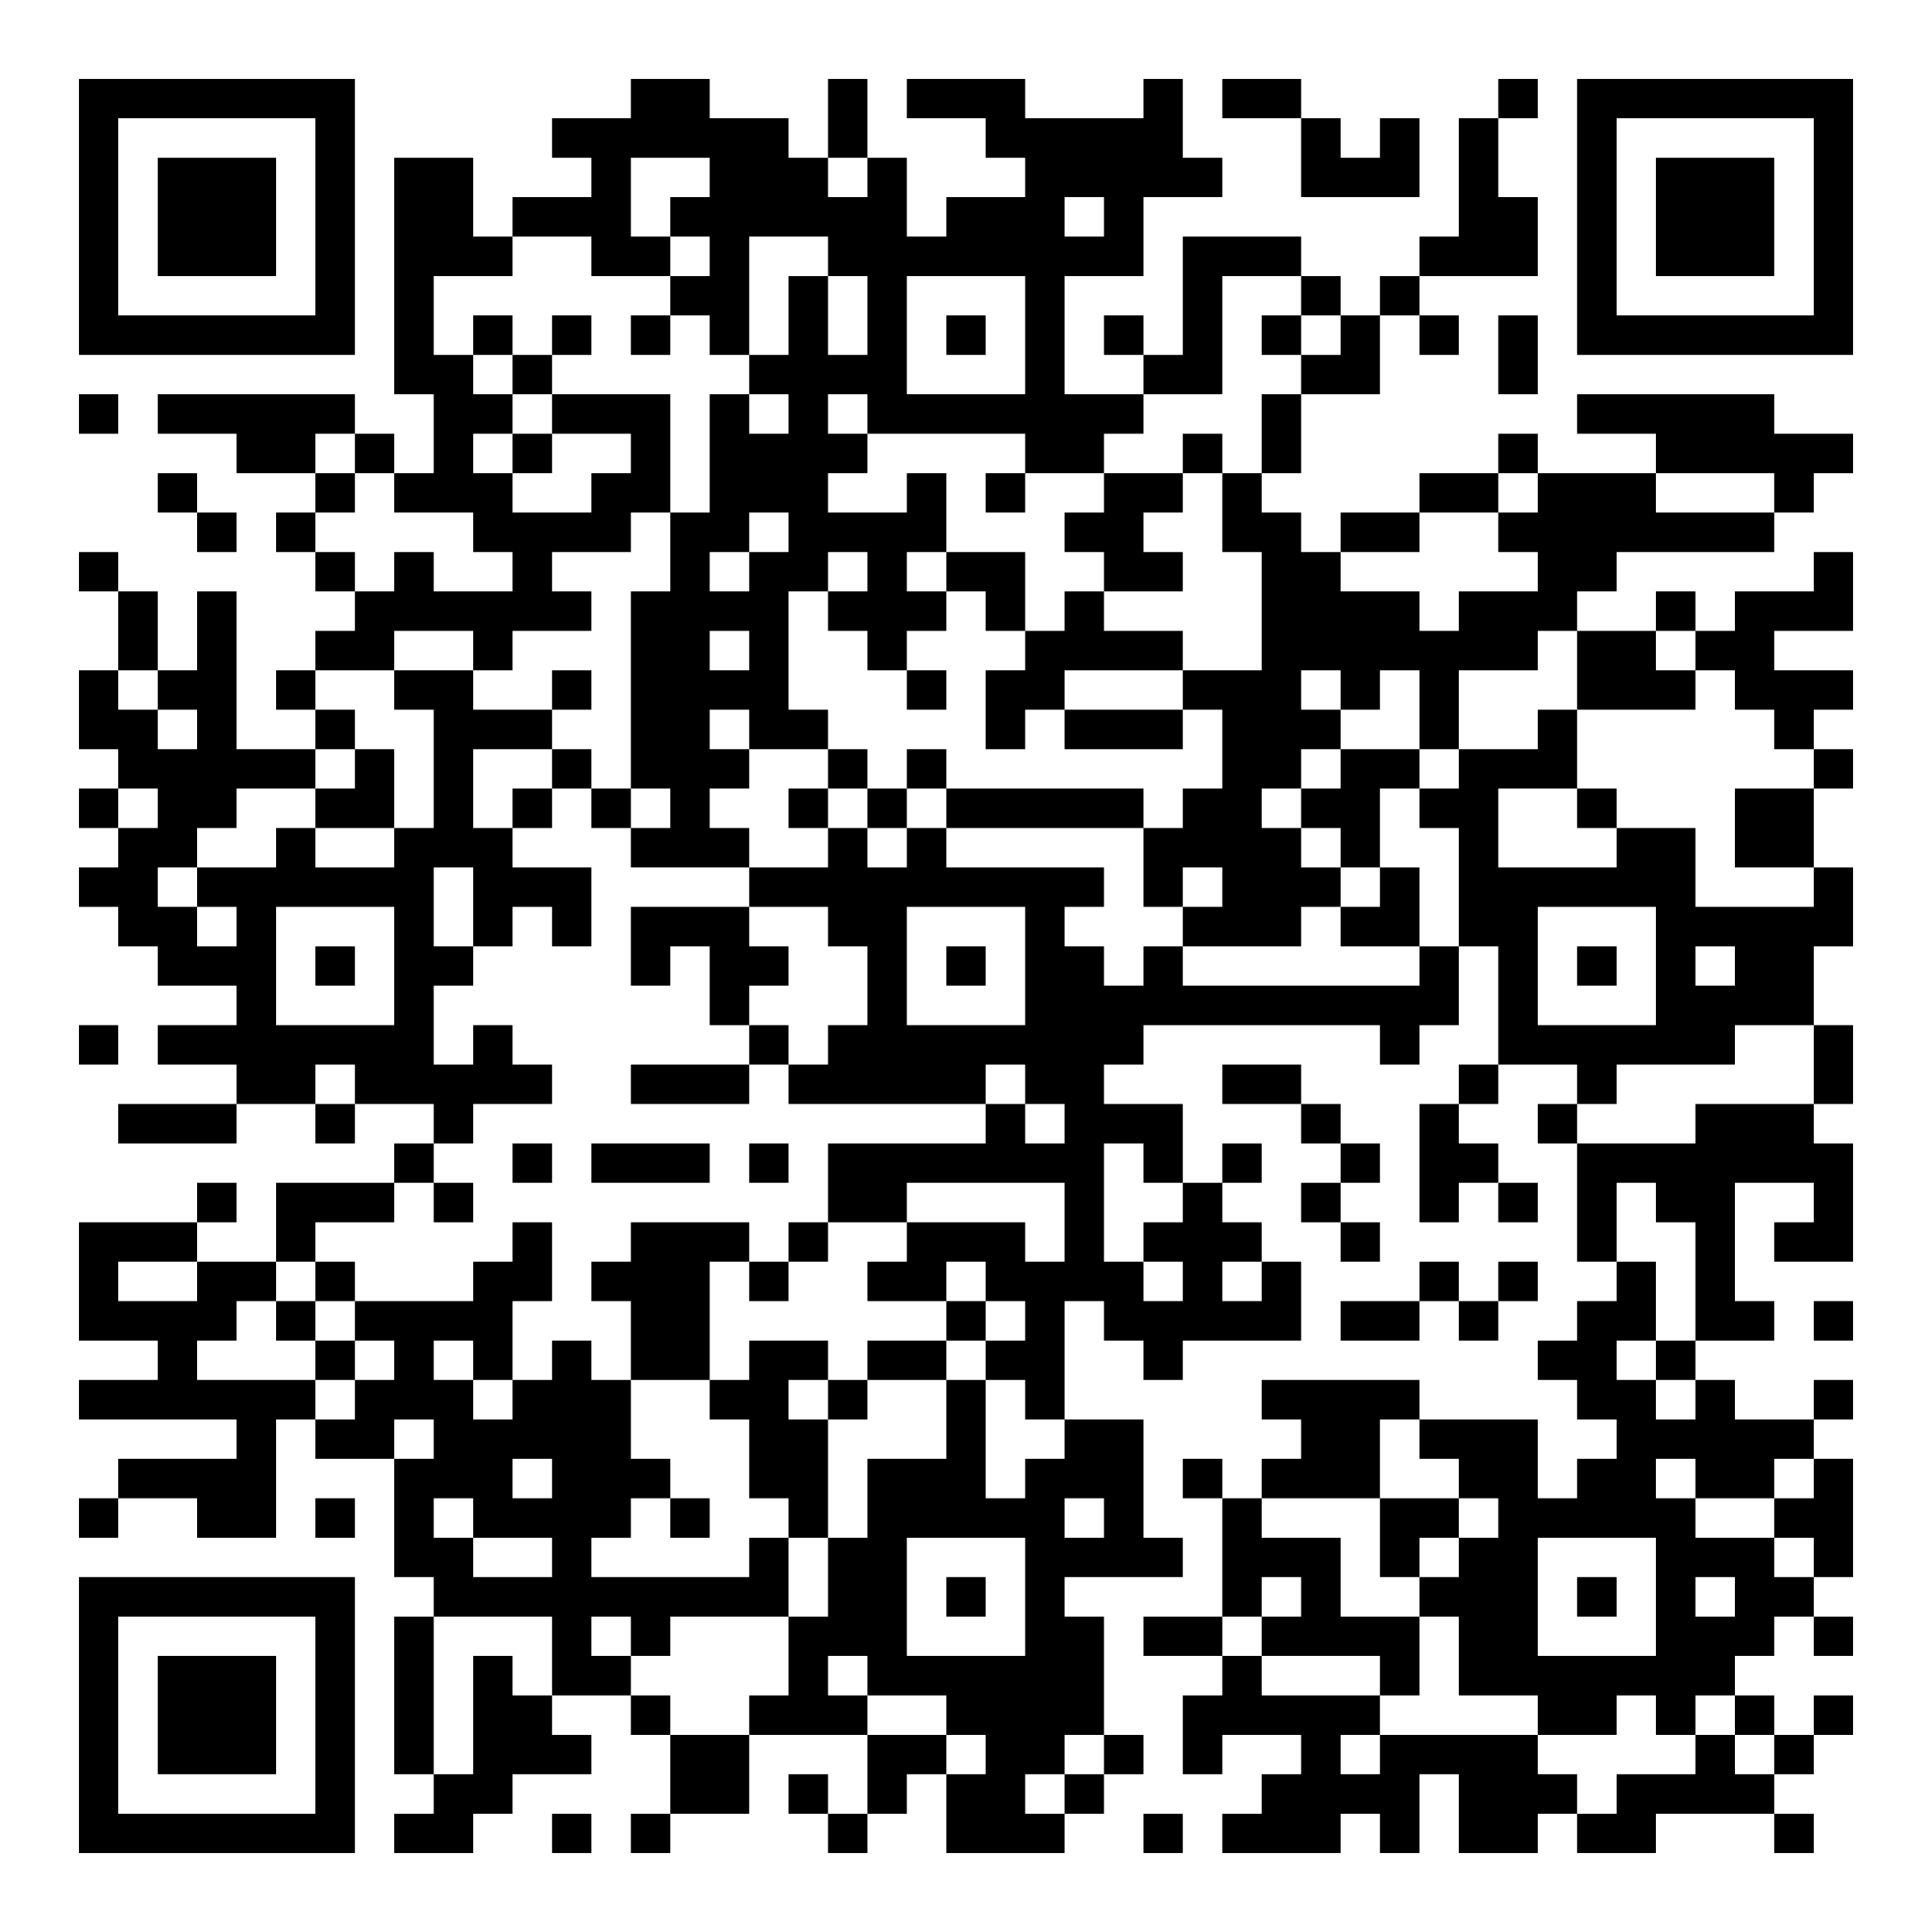
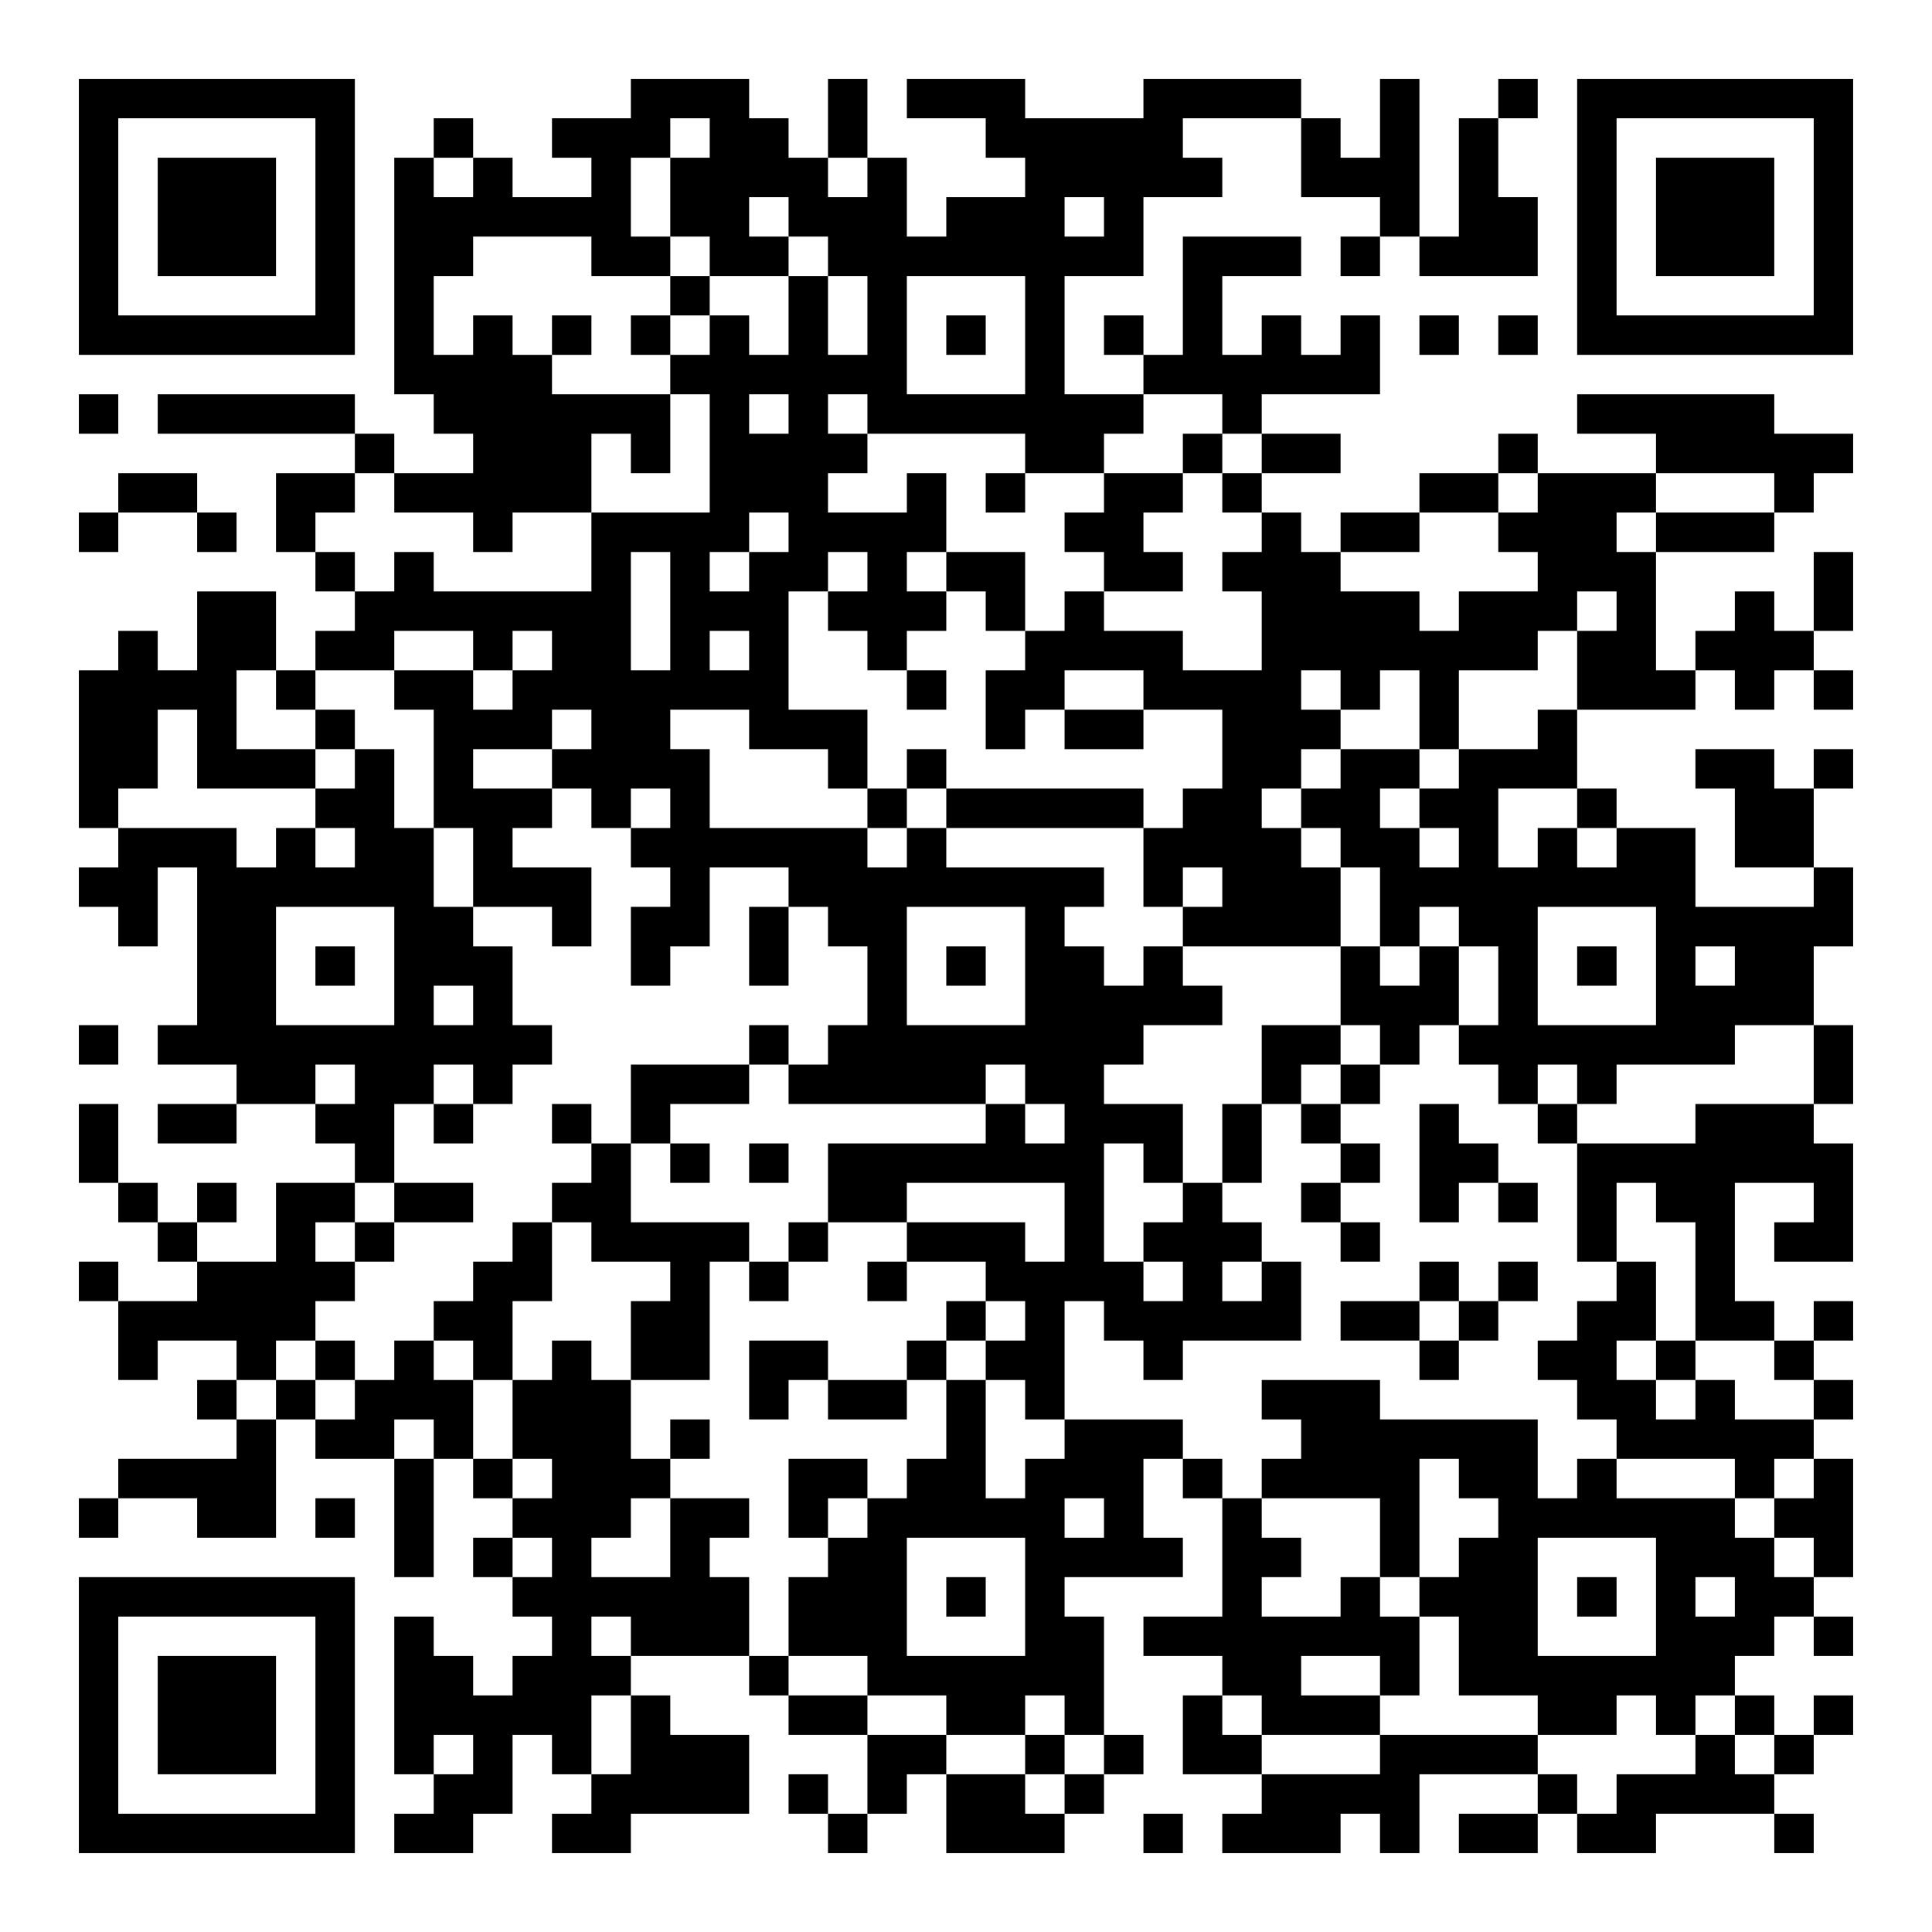
<svg xmlns="http://www.w3.org/2000/svg" width="49mm" height="49mm" version="1.1" viewBox="0 0 49 49">
  <rect fill="white" x="0" y="0" width="100%" height="100%" />
-   <path d="M2,2H3V3H2zM3,2H4V3H3zM4,2H5V3H4zM5,2H6V3H5zM6,2H7V3H6zM7,2H8V3H7zM8,2H9V3H8zM16,2H17V3H16zM17,2H18V3H17zM21,2H22V3H21zM23,2H24V3H23zM24,2H25V3H24zM25,2H26V3H25zM29,2H30V3H29zM31,2H32V3H31zM32,2H33V3H32zM38,2H39V3H38zM40,2H41V3H40zM41,2H42V3H41zM42,2H43V3H42zM43,2H44V3H43zM44,2H45V3H44zM45,2H46V3H45zM46,2H47V3H46zM2,3H3V4H2zM8,3H9V4H8zM14,3H15V4H14zM15,3H16V4H15zM16,3H17V4H16zM17,3H18V4H17zM18,3H19V4H18zM19,3H20V4H19zM21,3H22V4H21zM25,3H26V4H25zM26,3H27V4H26zM27,3H28V4H27zM28,3H29V4H28zM29,3H30V4H29zM33,3H34V4H33zM35,3H36V4H35zM37,3H38V4H37zM40,3H41V4H40zM46,3H47V4H46zM2,4H3V5H2zM4,4H5V5H4zM5,4H6V5H5zM6,4H7V5H6zM8,4H9V5H8zM10,4H11V5H10zM11,4H12V5H11zM15,4H16V5H15zM18,4H19V5H18zM19,4H20V5H19zM20,4H21V5H20zM22,4H23V5H22zM26,4H27V5H26zM27,4H28V5H27zM28,4H29V5H28zM29,4H30V5H29zM30,4H31V5H30zM33,4H34V5H33zM34,4H35V5H34zM35,4H36V5H35zM37,4H38V5H37zM40,4H41V5H40zM42,4H43V5H42zM43,4H44V5H43zM44,4H45V5H44zM46,4H47V5H46zM2,5H3V6H2zM4,5H5V6H4zM5,5H6V6H5zM6,5H7V6H6zM8,5H9V6H8zM10,5H11V6H10zM11,5H12V6H11zM13,5H14V6H13zM14,5H15V6H14zM15,5H16V6H15zM17,5H18V6H17zM18,5H19V6H18zM19,5H20V6H19zM20,5H21V6H20zM21,5H22V6H21zM22,5H23V6H22zM24,5H25V6H24zM25,5H26V6H25zM26,5H27V6H26zM28,5H29V6H28zM37,5H38V6H37zM38,5H39V6H38zM40,5H41V6H40zM42,5H43V6H42zM43,5H44V6H43zM44,5H45V6H44zM46,5H47V6H46zM2,6H3V7H2zM4,6H5V7H4zM5,6H6V7H5zM6,6H7V7H6zM8,6H9V7H8zM10,6H11V7H10zM11,6H12V7H11zM12,6H13V7H12zM15,6H16V7H15zM16,6H17V7H16zM18,6H19V7H18zM21,6H22V7H21zM22,6H23V7H22zM23,6H24V7H23zM24,6H25V7H24zM25,6H26V7H25zM26,6H27V7H26zM27,6H28V7H27zM28,6H29V7H28zM30,6H31V7H30zM31,6H32V7H31zM32,6H33V7H32zM36,6H37V7H36zM37,6H38V7H37zM38,6H39V7H38zM40,6H41V7H40zM42,6H43V7H42zM43,6H44V7H43zM44,6H45V7H44zM46,6H47V7H46zM2,7H3V8H2zM8,7H9V8H8zM10,7H11V8H10zM17,7H18V8H17zM18,7H19V8H18zM20,7H21V8H20zM22,7H23V8H22zM26,7H27V8H26zM30,7H31V8H30zM33,7H34V8H33zM35,7H36V8H35zM40,7H41V8H40zM46,7H47V8H46zM2,8H3V9H2zM3,8H4V9H3zM4,8H5V9H4zM5,8H6V9H5zM6,8H7V9H6zM7,8H8V9H7zM8,8H9V9H8zM10,8H11V9H10zM12,8H13V9H12zM14,8H15V9H14zM16,8H17V9H16zM18,8H19V9H18zM20,8H21V9H20zM22,8H23V9H22zM24,8H25V9H24zM26,8H27V9H26zM28,8H29V9H28zM30,8H31V9H30zM32,8H33V9H32zM34,8H35V9H34zM36,8H37V9H36zM38,8H39V9H38zM40,8H41V9H40zM41,8H42V9H41zM42,8H43V9H42zM43,8H44V9H43zM44,8H45V9H44zM45,8H46V9H45zM46,8H47V9H46zM10,9H11V10H10zM11,9H12V10H11zM13,9H14V10H13zM19,9H20V10H19zM20,9H21V10H20zM21,9H22V10H21zM22,9H23V10H22zM26,9H27V10H26zM29,9H30V10H29zM30,9H31V10H30zM33,9H34V10H33zM34,9H35V10H34zM38,9H39V10H38zM2,10H3V11H2zM4,10H5V11H4zM5,10H6V11H5zM6,10H7V11H6zM7,10H8V11H7zM8,10H9V11H8zM11,10H12V11H11zM12,10H13V11H12zM14,10H15V11H14zM15,10H16V11H15zM16,10H17V11H16zM18,10H19V11H18zM20,10H21V11H20zM22,10H23V11H22zM23,10H24V11H23zM24,10H25V11H24zM25,10H26V11H25zM26,10H27V11H26zM27,10H28V11H27zM28,10H29V11H28zM32,10H33V11H32zM40,10H41V11H40zM41,10H42V11H41zM42,10H43V11H42zM43,10H44V11H43zM44,10H45V11H44zM6,11H7V12H6zM7,11H8V12H7zM9,11H10V12H9zM11,11H12V12H11zM13,11H14V12H13zM16,11H17V12H16zM18,11H19V12H18zM19,11H20V12H19zM20,11H21V12H20zM21,11H22V12H21zM26,11H27V12H26zM27,11H28V12H27zM30,11H31V12H30zM32,11H33V12H32zM38,11H39V12H38zM42,11H43V12H42zM43,11H44V12H43zM44,11H45V12H44zM45,11H46V12H45zM46,11H47V12H46zM4,12H5V13H4zM8,12H9V13H8zM10,12H11V13H10zM11,12H12V13H11zM12,12H13V13H12zM15,12H16V13H15zM16,12H17V13H16zM18,12H19V13H18zM19,12H20V13H19zM20,12H21V13H20zM23,12H24V13H23zM25,12H26V13H25zM28,12H29V13H28zM29,12H30V13H29zM31,12H32V13H31zM36,12H37V13H36zM37,12H38V13H37zM39,12H40V13H39zM40,12H41V13H40zM41,12H42V13H41zM45,12H46V13H45zM5,13H6V14H5zM7,13H8V14H7zM12,13H13V14H12zM13,13H14V14H13zM14,13H15V14H14zM15,13H16V14H15zM17,13H18V14H17zM18,13H19V14H18zM20,13H21V14H20zM21,13H22V14H21zM22,13H23V14H22zM23,13H24V14H23zM27,13H28V14H27zM28,13H29V14H28zM31,13H32V14H31zM32,13H33V14H32zM34,13H35V14H34zM35,13H36V14H35zM38,13H39V14H38zM39,13H40V14H39zM40,13H41V14H40zM41,13H42V14H41zM42,13H43V14H42zM43,13H44V14H43zM44,13H45V14H44zM2,14H3V15H2zM8,14H9V15H8zM10,14H11V15H10zM13,14H14V15H13zM17,14H18V15H17zM19,14H20V15H19zM20,14H21V15H20zM22,14H23V15H22zM24,14H25V15H24zM25,14H26V15H25zM28,14H29V15H28zM29,14H30V15H29zM32,14H33V15H32zM33,14H34V15H33zM39,14H40V15H39zM40,14H41V15H40zM46,14H47V15H46zM3,15H4V16H3zM5,15H6V16H5zM9,15H10V16H9zM10,15H11V16H10zM11,15H12V16H11zM12,15H13V16H12zM13,15H14V16H13zM14,15H15V16H14zM16,15H17V16H16zM17,15H18V16H17zM18,15H19V16H18zM19,15H20V16H19zM21,15H22V16H21zM22,15H23V16H22zM23,15H24V16H23zM25,15H26V16H25zM27,15H28V16H27zM32,15H33V16H32zM33,15H34V16H33zM34,15H35V16H34zM35,15H36V16H35zM37,15H38V16H37zM38,15H39V16H38zM39,15H40V16H39zM42,15H43V16H42zM44,15H45V16H44zM45,15H46V16H45zM46,15H47V16H46zM3,16H4V17H3zM5,16H6V17H5zM8,16H9V17H8zM9,16H10V17H9zM12,16H13V17H12zM16,16H17V17H16zM17,16H18V17H17zM19,16H20V17H19zM22,16H23V17H22zM26,16H27V17H26zM27,16H28V17H27zM28,16H29V17H28zM29,16H30V17H29zM32,16H33V17H32zM33,16H34V17H33zM34,16H35V17H34zM35,16H36V17H35zM36,16H37V17H36zM37,16H38V17H37zM38,16H39V17H38zM40,16H41V17H40zM41,16H42V17H41zM43,16H44V17H43zM44,16H45V17H44zM2,17H3V18H2zM4,17H5V18H4zM5,17H6V18H5zM7,17H8V18H7zM10,17H11V18H10zM11,17H12V18H11zM14,17H15V18H14zM16,17H17V18H16zM17,17H18V18H17zM18,17H19V18H18zM19,17H20V18H19zM23,17H24V18H23zM25,17H26V18H25zM26,17H27V18H26zM30,17H31V18H30zM31,17H32V18H31zM32,17H33V18H32zM34,17H35V18H34zM36,17H37V18H36zM40,17H41V18H40zM41,17H42V18H41zM42,17H43V18H42zM44,17H45V18H44zM45,17H46V18H45zM46,17H47V18H46zM2,18H3V19H2zM3,18H4V19H3zM5,18H6V19H5zM8,18H9V19H8zM11,18H12V19H11zM12,18H13V19H12zM13,18H14V19H13zM16,18H17V19H16zM17,18H18V19H17zM19,18H20V19H19zM20,18H21V19H20zM25,18H26V19H25zM27,18H28V19H27zM28,18H29V19H28zM29,18H30V19H29zM31,18H32V19H31zM32,18H33V19H32zM33,18H34V19H33zM36,18H37V19H36zM39,18H40V19H39zM45,18H46V19H45zM3,19H4V20H3zM4,19H5V20H4zM5,19H6V20H5zM6,19H7V20H6zM7,19H8V20H7zM9,19H10V20H9zM11,19H12V20H11zM14,19H15V20H14zM16,19H17V20H16zM17,19H18V20H17zM18,19H19V20H18zM21,19H22V20H21zM23,19H24V20H23zM31,19H32V20H31zM32,19H33V20H32zM34,19H35V20H34zM35,19H36V20H35zM37,19H38V20H37zM38,19H39V20H38zM39,19H40V20H39zM46,19H47V20H46zM2,20H3V21H2zM4,20H5V21H4zM5,20H6V21H5zM8,20H9V21H8zM9,20H10V21H9zM11,20H12V21H11zM13,20H14V21H13zM15,20H16V21H15zM17,20H18V21H17zM20,20H21V21H20zM22,20H23V21H22zM24,20H25V21H24zM25,20H26V21H25zM26,20H27V21H26zM27,20H28V21H27zM28,20H29V21H28zM30,20H31V21H30zM31,20H32V21H31zM33,20H34V21H33zM34,20H35V21H34zM36,20H37V21H36zM37,20H38V21H37zM40,20H41V21H40zM44,20H45V21H44zM45,20H46V21H45zM3,21H4V22H3zM4,21H5V22H4zM7,21H8V22H7zM10,21H11V22H10zM11,21H12V22H11zM12,21H13V22H12zM16,21H17V22H16zM17,21H18V22H17zM18,21H19V22H18zM21,21H22V22H21zM23,21H24V22H23zM29,21H30V22H29zM30,21H31V22H30zM31,21H32V22H31zM32,21H33V22H32zM34,21H35V22H34zM37,21H38V22H37zM41,21H42V22H41zM42,21H43V22H42zM44,21H45V22H44zM45,21H46V22H45zM2,22H3V23H2zM3,22H4V23H3zM5,22H6V23H5zM6,22H7V23H6zM7,22H8V23H7zM8,22H9V23H8zM9,22H10V23H9zM10,22H11V23H10zM12,22H13V23H12zM13,22H14V23H13zM14,22H15V23H14zM19,22H20V23H19zM20,22H21V23H20zM21,22H22V23H21zM22,22H23V23H22zM23,22H24V23H23zM24,22H25V23H24zM25,22H26V23H25zM26,22H27V23H26zM27,22H28V23H27zM29,22H30V23H29zM31,22H32V23H31zM32,22H33V23H32zM33,22H34V23H33zM35,22H36V23H35zM37,22H38V23H37zM38,22H39V23H38zM39,22H40V23H39zM40,22H41V23H40zM41,22H42V23H41zM42,22H43V23H42zM46,22H47V23H46zM3,23H4V24H3zM4,23H5V24H4zM6,23H7V24H6zM10,23H11V24H10zM12,23H13V24H12zM14,23H15V24H14zM16,23H17V24H16zM17,23H18V24H17zM18,23H19V24H18zM21,23H22V24H21zM22,23H23V24H22zM26,23H27V24H26zM30,23H31V24H30zM31,23H32V24H31zM32,23H33V24H32zM34,23H35V24H34zM35,23H36V24H35zM37,23H38V24H37zM38,23H39V24H38zM42,23H43V24H42zM43,23H44V24H43zM44,23H45V24H44zM45,23H46V24H45zM46,23H47V24H46zM4,24H5V25H4zM5,24H6V25H5zM6,24H7V25H6zM8,24H9V25H8zM10,24H11V25H10zM11,24H12V25H11zM16,24H17V25H16zM18,24H19V25H18zM19,24H20V25H19zM22,24H23V25H22zM24,24H25V25H24zM26,24H27V25H26zM27,24H28V25H27zM29,24H30V25H29zM36,24H37V25H36zM38,24H39V25H38zM40,24H41V25H40zM42,24H43V25H42zM44,24H45V25H44zM45,24H46V25H45zM6,25H7V26H6zM10,25H11V26H10zM18,25H19V26H18zM22,25H23V26H22zM26,25H27V26H26zM27,25H28V26H27zM28,25H29V26H28zM29,25H30V26H29zM30,25H31V26H30zM31,25H32V26H31zM32,25H33V26H32zM33,25H34V26H33zM34,25H35V26H34zM35,25H36V26H35zM36,25H37V26H36zM38,25H39V26H38zM42,25H43V26H42zM43,25H44V26H43zM44,25H45V26H44zM45,25H46V26H45zM2,26H3V27H2zM4,26H5V27H4zM5,26H6V27H5zM6,26H7V27H6zM7,26H8V27H7zM8,26H9V27H8zM9,26H10V27H9zM10,26H11V27H10zM12,26H13V27H12zM19,26H20V27H19zM21,26H22V27H21zM22,26H23V27H22zM23,26H24V27H23zM24,26H25V27H24zM25,26H26V27H25zM26,26H27V27H26zM27,26H28V27H27zM28,26H29V27H28zM35,26H36V27H35zM38,26H39V27H38zM39,26H40V27H39zM40,26H41V27H40zM41,26H42V27H41zM42,26H43V27H42zM43,26H44V27H43zM46,26H47V27H46zM6,27H7V28H6zM7,27H8V28H7zM9,27H10V28H9zM10,27H11V28H10zM11,27H12V28H11zM12,27H13V28H12zM13,27H14V28H13zM16,27H17V28H16zM17,27H18V28H17zM18,27H19V28H18zM20,27H21V28H20zM21,27H22V28H21zM22,27H23V28H22zM23,27H24V28H23zM24,27H25V28H24zM26,27H27V28H26zM27,27H28V28H27zM31,27H32V28H31zM32,27H33V28H32zM37,27H38V28H37zM40,27H41V28H40zM46,27H47V28H46zM3,28H4V29H3zM4,28H5V29H4zM5,28H6V29H5zM8,28H9V29H8zM11,28H12V29H11zM25,28H26V29H25zM27,28H28V29H27zM28,28H29V29H28zM29,28H30V29H29zM33,28H34V29H33zM36,28H37V29H36zM39,28H40V29H39zM43,28H44V29H43zM44,28H45V29H44zM45,28H46V29H45zM10,29H11V30H10zM13,29H14V30H13zM15,29H16V30H15zM16,29H17V30H16zM17,29H18V30H17zM19,29H20V30H19zM21,29H22V30H21zM22,29H23V30H22zM23,29H24V30H23zM24,29H25V30H24zM25,29H26V30H25zM26,29H27V30H26zM27,29H28V30H27zM29,29H30V30H29zM31,29H32V30H31zM34,29H35V30H34zM36,29H37V30H36zM37,29H38V30H37zM40,29H41V30H40zM41,29H42V30H41zM42,29H43V30H42zM43,29H44V30H43zM44,29H45V30H44zM45,29H46V30H45zM46,29H47V30H46zM5,30H6V31H5zM7,30H8V31H7zM8,30H9V31H8zM9,30H10V31H9zM11,30H12V31H11zM21,30H22V31H21zM22,30H23V31H22zM27,30H28V31H27zM30,30H31V31H30zM33,30H34V31H33zM36,30H37V31H36zM38,30H39V31H38zM40,30H41V31H40zM42,30H43V31H42zM43,30H44V31H43zM46,30H47V31H46zM2,31H3V32H2zM3,31H4V32H3zM4,31H5V32H4zM7,31H8V32H7zM13,31H14V32H13zM16,31H17V32H16zM17,31H18V32H17zM18,31H19V32H18zM20,31H21V32H20zM23,31H24V32H23zM24,31H25V32H24zM25,31H26V32H25zM27,31H28V32H27zM29,31H30V32H29zM30,31H31V32H30zM31,31H32V32H31zM34,31H35V32H34zM40,31H41V32H40zM43,31H44V32H43zM45,31H46V32H45zM46,31H47V32H46zM2,32H3V33H2zM5,32H6V33H5zM6,32H7V33H6zM8,32H9V33H8zM12,32H13V33H12zM13,32H14V33H13zM15,32H16V33H15zM16,32H17V33H16zM17,32H18V33H17zM19,32H20V33H19zM22,32H23V33H22zM23,32H24V33H23zM25,32H26V33H25zM26,32H27V33H26zM27,32H28V33H27zM28,32H29V33H28zM30,32H31V33H30zM32,32H33V33H32zM36,32H37V33H36zM38,32H39V33H38zM41,32H42V33H41zM43,32H44V33H43zM2,33H3V34H2zM3,33H4V34H3zM4,33H5V34H4zM5,33H6V34H5zM7,33H8V34H7zM9,33H10V34H9zM10,33H11V34H10zM11,33H12V34H11zM12,33H13V34H12zM16,33H17V34H16zM17,33H18V34H17zM24,33H25V34H24zM26,33H27V34H26zM28,33H29V34H28zM29,33H30V34H29zM30,33H31V34H30zM31,33H32V34H31zM32,33H33V34H32zM34,33H35V34H34zM35,33H36V34H35zM37,33H38V34H37zM40,33H41V34H40zM41,33H42V34H41zM43,33H44V34H43zM44,33H45V34H44zM46,33H47V34H46zM4,34H5V35H4zM8,34H9V35H8zM10,34H11V35H10zM12,34H13V35H12zM14,34H15V35H14zM16,34H17V35H16zM17,34H18V35H17zM19,34H20V35H19zM20,34H21V35H20zM22,34H23V35H22zM23,34H24V35H23zM25,34H26V35H25zM26,34H27V35H26zM29,34H30V35H29zM39,34H40V35H39zM40,34H41V35H40zM42,34H43V35H42zM2,35H3V36H2zM3,35H4V36H3zM4,35H5V36H4zM5,35H6V36H5zM6,35H7V36H6zM7,35H8V36H7zM9,35H10V36H9zM10,35H11V36H10zM11,35H12V36H11zM13,35H14V36H13zM14,35H15V36H14zM15,35H16V36H15zM18,35H19V36H18zM19,35H20V36H19zM21,35H22V36H21zM24,35H25V36H24zM26,35H27V36H26zM32,35H33V36H32zM33,35H34V36H33zM34,35H35V36H34zM35,35H36V36H35zM40,35H41V36H40zM41,35H42V36H41zM43,35H44V36H43zM46,35H47V36H46zM6,36H7V37H6zM8,36H9V37H8zM9,36H10V37H9zM11,36H12V37H11zM12,36H13V37H12zM13,36H14V37H13zM14,36H15V37H14zM15,36H16V37H15zM19,36H20V37H19zM20,36H21V37H20zM24,36H25V37H24zM27,36H28V37H27zM28,36H29V37H28zM33,36H34V37H33zM34,36H35V37H34zM36,36H37V37H36zM37,36H38V37H37zM38,36H39V37H38zM41,36H42V37H41zM42,36H43V37H42zM43,36H44V37H43zM44,36H45V37H44zM45,36H46V37H45zM3,37H4V38H3zM4,37H5V38H4zM5,37H6V38H5zM6,37H7V38H6zM10,37H11V38H10zM11,37H12V38H11zM12,37H13V38H12zM14,37H15V38H14zM15,37H16V38H15zM16,37H17V38H16zM19,37H20V38H19zM20,37H21V38H20zM22,37H23V38H22zM23,37H24V38H23zM24,37H25V38H24zM26,37H27V38H26zM27,37H28V38H27zM28,37H29V38H28zM30,37H31V38H30zM32,37H33V38H32zM33,37H34V38H33zM34,37H35V38H34zM37,37H38V38H37zM38,37H39V38H38zM40,37H41V38H40zM41,37H42V38H41zM43,37H44V38H43zM44,37H45V38H44zM46,37H47V38H46zM2,38H3V39H2zM5,38H6V39H5zM6,38H7V39H6zM8,38H9V39H8zM10,38H11V39H10zM12,38H13V39H12zM13,38H14V39H13zM14,38H15V39H14zM15,38H16V39H15zM17,38H18V39H17zM20,38H21V39H20zM22,38H23V39H22zM23,38H24V39H23zM24,38H25V39H24zM25,38H26V39H25zM26,38H27V39H26zM28,38H29V39H28zM31,38H32V39H31zM35,38H36V39H35zM36,38H37V39H36zM38,38H39V39H38zM39,38H40V39H39zM40,38H41V39H40zM41,38H42V39H41zM42,38H43V39H42zM45,38H46V39H45zM46,38H47V39H46zM10,39H11V40H10zM11,39H12V40H11zM14,39H15V40H14zM19,39H20V40H19zM21,39H22V40H21zM22,39H23V40H22zM26,39H27V40H26zM27,39H28V40H27zM28,39H29V40H28zM29,39H30V40H29zM31,39H32V40H31zM32,39H33V40H32zM33,39H34V40H33zM35,39H36V40H35zM37,39H38V40H37zM38,39H39V40H38zM42,39H43V40H42zM43,39H44V40H43zM44,39H45V40H44zM46,39H47V40H46zM2,40H3V41H2zM3,40H4V41H3zM4,40H5V41H4zM5,40H6V41H5zM6,40H7V41H6zM7,40H8V41H7zM8,40H9V41H8zM11,40H12V41H11zM12,40H13V41H12zM13,40H14V41H13zM14,40H15V41H14zM15,40H16V41H15zM16,40H17V41H16zM17,40H18V41H17zM18,40H19V41H18zM19,40H20V41H19zM21,40H22V41H21zM22,40H23V41H22zM24,40H25V41H24zM26,40H27V41H26zM31,40H32V41H31zM33,40H34V41H33zM36,40H37V41H36zM37,40H38V41H37zM38,40H39V41H38zM40,40H41V41H40zM42,40H43V41H42zM44,40H45V41H44zM45,40H46V41H45zM2,41H3V42H2zM8,41H9V42H8zM10,41H11V42H10zM14,41H15V42H14zM16,41H17V42H16zM20,41H21V42H20zM21,41H22V42H21zM22,41H23V42H22zM26,41H27V42H26zM27,41H28V42H27zM29,41H30V42H29zM30,41H31V42H30zM32,41H33V42H32zM33,41H34V42H33zM34,41H35V42H34zM35,41H36V42H35zM37,41H38V42H37zM38,41H39V42H38zM42,41H43V42H42zM43,41H44V42H43zM44,41H45V42H44zM46,41H47V42H46zM2,42H3V43H2zM4,42H5V43H4zM5,42H6V43H5zM6,42H7V43H6zM8,42H9V43H8zM10,42H11V43H10zM12,42H13V43H12zM14,42H15V43H14zM15,42H16V43H15zM20,42H21V43H20zM22,42H23V43H22zM23,42H24V43H23zM24,42H25V43H24zM25,42H26V43H25zM26,42H27V43H26zM27,42H28V43H27zM31,42H32V43H31zM35,42H36V43H35zM37,42H38V43H37zM38,42H39V43H38zM39,42H40V43H39zM40,42H41V43H40zM41,42H42V43H41zM42,42H43V43H42zM43,42H44V43H43zM2,43H3V44H2zM4,43H5V44H4zM5,43H6V44H5zM6,43H7V44H6zM8,43H9V44H8zM10,43H11V44H10zM12,43H13V44H12zM13,43H14V44H13zM16,43H17V44H16zM19,43H20V44H19zM20,43H21V44H20zM21,43H22V44H21zM24,43H25V44H24zM25,43H26V44H25zM26,43H27V44H26zM27,43H28V44H27zM30,43H31V44H30zM31,43H32V44H31zM32,43H33V44H32zM33,43H34V44H33zM34,43H35V44H34zM39,43H40V44H39zM40,43H41V44H40zM42,43H43V44H42zM44,43H45V44H44zM46,43H47V44H46zM2,44H3V45H2zM4,44H5V45H4zM5,44H6V45H5zM6,44H7V45H6zM8,44H9V45H8zM10,44H11V45H10zM12,44H13V45H12zM13,44H14V45H13zM14,44H15V45H14zM17,44H18V45H17zM18,44H19V45H18zM22,44H23V45H22zM23,44H24V45H23zM25,44H26V45H25zM26,44H27V45H26zM28,44H29V45H28zM30,44H31V45H30zM33,44H34V45H33zM35,44H36V45H35zM36,44H37V45H36zM37,44H38V45H37zM38,44H39V45H38zM43,44H44V45H43zM45,44H46V45H45zM2,45H3V46H2zM8,45H9V46H8zM11,45H12V46H11zM12,45H13V46H12zM17,45H18V46H17zM18,45H19V46H18zM20,45H21V46H20zM22,45H23V46H22zM24,45H25V46H24zM25,45H26V46H25zM27,45H28V46H27zM32,45H33V46H32zM33,45H34V46H33zM34,45H35V46H34zM35,45H36V46H35zM37,45H38V46H37zM38,45H39V46H38zM39,45H40V46H39zM41,45H42V46H41zM42,45H43V46H42zM43,45H44V46H43zM44,45H45V46H44zM2,46H3V47H2zM3,46H4V47H3zM4,46H5V47H4zM5,46H6V47H5zM6,46H7V47H6zM7,46H8V47H7zM8,46H9V47H8zM10,46H11V47H10zM11,46H12V47H11zM14,46H15V47H14zM16,46H17V47H16zM21,46H22V47H21zM24,46H25V47H24zM25,46H26V47H25zM26,46H27V47H26zM29,46H30V47H29zM31,46H32V47H31zM32,46H33V47H32zM33,46H34V47H33zM35,46H36V47H35zM37,46H38V47H37zM38,46H39V47H38zM40,46H41V47H40zM41,46H42V47H41zM45,46H46V47H45z" id="qr-path" fill="#000000" fill-opacity="1" fill-rule="nonzero" stroke="none" />
+   <path d="M2,2H3V3H2zM3,2H4V3H3zM4,2H5V3H4zM5,2H6V3H5zM6,2H7V3H6zM7,2H8V3H7zM8,2H9V3H8zM16,2H17V3H16zM17,2H18V3H17zM18,2H19V3H18zM21,2H22V3H21zM23,2H24V3H23zM24,2H25V3H24zM25,2H26V3H25zM29,2H30V3H29zM30,2H31V3H30zM31,2H32V3H31zM32,2H33V3H32zM35,2H36V3H35zM38,2H39V3H38zM40,2H41V3H40zM41,2H42V3H41zM42,2H43V3H42zM43,2H44V3H43zM44,2H45V3H44zM45,2H46V3H45zM46,2H47V3H46zM2,3H3V4H2zM8,3H9V4H8zM11,3H12V4H11zM14,3H15V4H14zM15,3H16V4H15zM16,3H17V4H16zM18,3H19V4H18zM19,3H20V4H19zM21,3H22V4H21zM25,3H26V4H25zM26,3H27V4H26zM27,3H28V4H27zM28,3H29V4H28zM29,3H30V4H29zM33,3H34V4H33zM35,3H36V4H35zM37,3H38V4H37zM40,3H41V4H40zM46,3H47V4H46zM2,4H3V5H2zM4,4H5V5H4zM5,4H6V5H5zM6,4H7V5H6zM8,4H9V5H8zM10,4H11V5H10zM12,4H13V5H12zM15,4H16V5H15zM17,4H18V5H17zM18,4H19V5H18zM19,4H20V5H19zM20,4H21V5H20zM22,4H23V5H22zM26,4H27V5H26zM27,4H28V5H27zM28,4H29V5H28zM29,4H30V5H29zM30,4H31V5H30zM33,4H34V5H33zM34,4H35V5H34zM35,4H36V5H35zM37,4H38V5H37zM40,4H41V5H40zM42,4H43V5H42zM43,4H44V5H43zM44,4H45V5H44zM46,4H47V5H46zM2,5H3V6H2zM4,5H5V6H4zM5,5H6V6H5zM6,5H7V6H6zM8,5H9V6H8zM10,5H11V6H10zM11,5H12V6H11zM12,5H13V6H12zM13,5H14V6H13zM14,5H15V6H14zM15,5H16V6H15zM17,5H18V6H17zM18,5H19V6H18zM20,5H21V6H20zM21,5H22V6H21zM22,5H23V6H22zM24,5H25V6H24zM25,5H26V6H25zM26,5H27V6H26zM28,5H29V6H28zM35,5H36V6H35zM37,5H38V6H37zM38,5H39V6H38zM40,5H41V6H40zM42,5H43V6H42zM43,5H44V6H43zM44,5H45V6H44zM46,5H47V6H46zM2,6H3V7H2zM4,6H5V7H4zM5,6H6V7H5zM6,6H7V7H6zM8,6H9V7H8zM10,6H11V7H10zM11,6H12V7H11zM15,6H16V7H15zM16,6H17V7H16zM18,6H19V7H18zM19,6H20V7H19zM21,6H22V7H21zM22,6H23V7H22zM23,6H24V7H23zM24,6H25V7H24zM25,6H26V7H25zM26,6H27V7H26zM27,6H28V7H27zM28,6H29V7H28zM30,6H31V7H30zM31,6H32V7H31zM32,6H33V7H32zM34,6H35V7H34zM36,6H37V7H36zM37,6H38V7H37zM38,6H39V7H38zM40,6H41V7H40zM42,6H43V7H42zM43,6H44V7H43zM44,6H45V7H44zM46,6H47V7H46zM2,7H3V8H2zM8,7H9V8H8zM10,7H11V8H10zM17,7H18V8H17zM20,7H21V8H20zM22,7H23V8H22zM26,7H27V8H26zM30,7H31V8H30zM40,7H41V8H40zM46,7H47V8H46zM2,8H3V9H2zM3,8H4V9H3zM4,8H5V9H4zM5,8H6V9H5zM6,8H7V9H6zM7,8H8V9H7zM8,8H9V9H8zM10,8H11V9H10zM12,8H13V9H12zM14,8H15V9H14zM16,8H17V9H16zM18,8H19V9H18zM20,8H21V9H20zM22,8H23V9H22zM24,8H25V9H24zM26,8H27V9H26zM28,8H29V9H28zM30,8H31V9H30zM32,8H33V9H32zM34,8H35V9H34zM36,8H37V9H36zM38,8H39V9H38zM40,8H41V9H40zM41,8H42V9H41zM42,8H43V9H42zM43,8H44V9H43zM44,8H45V9H44zM45,8H46V9H45zM46,8H47V9H46zM10,9H11V10H10zM11,9H12V10H11zM12,9H13V10H12zM13,9H14V10H13zM17,9H18V10H17zM18,9H19V10H18zM19,9H20V10H19zM20,9H21V10H20zM21,9H22V10H21zM22,9H23V10H22zM26,9H27V10H26zM29,9H30V10H29zM30,9H31V10H30zM31,9H32V10H31zM32,9H33V10H32zM33,9H34V10H33zM34,9H35V10H34zM2,10H3V11H2zM4,10H5V11H4zM5,10H6V11H5zM6,10H7V11H6zM7,10H8V11H7zM8,10H9V11H8zM11,10H12V11H11zM12,10H13V11H12zM13,10H14V11H13zM14,10H15V11H14zM15,10H16V11H15zM16,10H17V11H16zM18,10H19V11H18zM20,10H21V11H20zM22,10H23V11H22zM23,10H24V11H23zM24,10H25V11H24zM25,10H26V11H25zM26,10H27V11H26zM27,10H28V11H27zM28,10H29V11H28zM31,10H32V11H31zM40,10H41V11H40zM41,10H42V11H41zM42,10H43V11H42zM43,10H44V11H43zM44,10H45V11H44zM9,11H10V12H9zM12,11H13V12H12zM13,11H14V12H13zM14,11H15V12H14zM16,11H17V12H16zM18,11H19V12H18zM19,11H20V12H19zM20,11H21V12H20zM21,11H22V12H21zM26,11H27V12H26zM27,11H28V12H27zM30,11H31V12H30zM32,11H33V12H32zM33,11H34V12H33zM38,11H39V12H38zM42,11H43V12H42zM43,11H44V12H43zM44,11H45V12H44zM45,11H46V12H45zM46,11H47V12H46zM3,12H4V13H3zM4,12H5V13H4zM7,12H8V13H7zM8,12H9V13H8zM10,12H11V13H10zM11,12H12V13H11zM12,12H13V13H12zM13,12H14V13H13zM14,12H15V13H14zM18,12H19V13H18zM19,12H20V13H19zM20,12H21V13H20zM23,12H24V13H23zM25,12H26V13H25zM28,12H29V13H28zM29,12H30V13H29zM31,12H32V13H31zM36,12H37V13H36zM37,12H38V13H37zM39,12H40V13H39zM40,12H41V13H40zM41,12H42V13H41zM45,12H46V13H45zM2,13H3V14H2zM5,13H6V14H5zM7,13H8V14H7zM12,13H13V14H12zM15,13H16V14H15zM16,13H17V14H16zM17,13H18V14H17zM18,13H19V14H18zM20,13H21V14H20zM21,13H22V14H21zM22,13H23V14H22zM23,13H24V14H23zM27,13H28V14H27zM28,13H29V14H28zM32,13H33V14H32zM34,13H35V14H34zM35,13H36V14H35zM38,13H39V14H38zM39,13H40V14H39zM40,13H41V14H40zM42,13H43V14H42zM43,13H44V14H43zM44,13H45V14H44zM8,14H9V15H8zM10,14H11V15H10zM15,14H16V15H15zM17,14H18V15H17zM19,14H20V15H19zM20,14H21V15H20zM22,14H23V15H22zM24,14H25V15H24zM25,14H26V15H25zM28,14H29V15H28zM29,14H30V15H29zM31,14H32V15H31zM32,14H33V15H32zM33,14H34V15H33zM39,14H40V15H39zM40,14H41V15H40zM41,14H42V15H41zM46,14H47V15H46zM5,15H6V16H5zM6,15H7V16H6zM9,15H10V16H9zM10,15H11V16H10zM11,15H12V16H11zM12,15H13V16H12zM13,15H14V16H13zM14,15H15V16H14zM15,15H16V16H15zM17,15H18V16H17zM18,15H19V16H18zM19,15H20V16H19zM21,15H22V16H21zM22,15H23V16H22zM23,15H24V16H23zM25,15H26V16H25zM27,15H28V16H27zM32,15H33V16H32zM33,15H34V16H33zM34,15H35V16H34zM35,15H36V16H35zM37,15H38V16H37zM38,15H39V16H38zM39,15H40V16H39zM41,15H42V16H41zM44,15H45V16H44zM46,15H47V16H46zM3,16H4V17H3zM5,16H6V17H5zM6,16H7V17H6zM8,16H9V17H8zM9,16H10V17H9zM12,16H13V17H12zM14,16H15V17H14zM15,16H16V17H15zM17,16H18V17H17zM19,16H20V17H19zM22,16H23V17H22zM26,16H27V17H26zM27,16H28V17H27zM28,16H29V17H28zM29,16H30V17H29zM32,16H33V17H32zM33,16H34V17H33zM34,16H35V17H34zM35,16H36V17H35zM36,16H37V17H36zM37,16H38V17H37zM38,16H39V17H38zM40,16H41V17H40zM41,16H42V17H41zM43,16H44V17H43zM44,16H45V17H44zM45,16H46V17H45zM2,17H3V18H2zM3,17H4V18H3zM4,17H5V18H4zM5,17H6V18H5zM7,17H8V18H7zM10,17H11V18H10zM11,17H12V18H11zM13,17H14V18H13zM14,17H15V18H14zM15,17H16V18H15zM16,17H17V18H16zM17,17H18V18H17zM18,17H19V18H18zM19,17H20V18H19zM23,17H24V18H23zM25,17H26V18H25zM26,17H27V18H26zM29,17H30V18H29zM30,17H31V18H30zM31,17H32V18H31zM32,17H33V18H32zM34,17H35V18H34zM36,17H37V18H36zM40,17H41V18H40zM41,17H42V18H41zM42,17H43V18H42zM44,17H45V18H44zM46,17H47V18H46zM2,18H3V19H2zM3,18H4V19H3zM5,18H6V19H5zM8,18H9V19H8zM11,18H12V19H11zM12,18H13V19H12zM13,18H14V19H13zM15,18H16V19H15zM16,18H17V19H16zM19,18H20V19H19zM20,18H21V19H20zM21,18H22V19H21zM25,18H26V19H25zM27,18H28V19H27zM28,18H29V19H28zM31,18H32V19H31zM32,18H33V19H32zM33,18H34V19H33zM36,18H37V19H36zM39,18H40V19H39zM2,19H3V20H2zM3,19H4V20H3zM5,19H6V20H5zM6,19H7V20H6zM7,19H8V20H7zM9,19H10V20H9zM11,19H12V20H11zM14,19H15V20H14zM15,19H16V20H15zM16,19H17V20H16zM17,19H18V20H17zM21,19H22V20H21zM23,19H24V20H23zM31,19H32V20H31zM32,19H33V20H32zM34,19H35V20H34zM35,19H36V20H35zM37,19H38V20H37zM38,19H39V20H38zM39,19H40V20H39zM43,19H44V20H43zM44,19H45V20H44zM46,19H47V20H46zM2,20H3V21H2zM8,20H9V21H8zM9,20H10V21H9zM11,20H12V21H11zM12,20H13V21H12zM13,20H14V21H13zM15,20H16V21H15zM17,20H18V21H17zM22,20H23V21H22zM24,20H25V21H24zM25,20H26V21H25zM26,20H27V21H26zM27,20H28V21H27zM28,20H29V21H28zM30,20H31V21H30zM31,20H32V21H31zM33,20H34V21H33zM34,20H35V21H34zM36,20H37V21H36zM37,20H38V21H37zM40,20H41V21H40zM44,20H45V21H44zM45,20H46V21H45zM3,21H4V22H3zM4,21H5V22H4zM5,21H6V22H5zM7,21H8V22H7zM9,21H10V22H9zM10,21H11V22H10zM12,21H13V22H12zM16,21H17V22H16zM17,21H18V22H17zM18,21H19V22H18zM19,21H20V22H19zM20,21H21V22H20zM21,21H22V22H21zM23,21H24V22H23zM29,21H30V22H29zM30,21H31V22H30zM31,21H32V22H31zM32,21H33V22H32zM34,21H35V22H34zM35,21H36V22H35zM37,21H38V22H37zM39,21H40V22H39zM41,21H42V22H41zM42,21H43V22H42zM44,21H45V22H44zM45,21H46V22H45zM2,22H3V23H2zM3,22H4V23H3zM5,22H6V23H5zM6,22H7V23H6zM7,22H8V23H7zM8,22H9V23H8zM9,22H10V23H9zM10,22H11V23H10zM12,22H13V23H12zM13,22H14V23H13zM14,22H15V23H14zM17,22H18V23H17zM20,22H21V23H20zM21,22H22V23H21zM22,22H23V23H22zM23,22H24V23H23zM24,22H25V23H24zM25,22H26V23H25zM26,22H27V23H26zM27,22H28V23H27zM29,22H30V23H29zM31,22H32V23H31zM32,22H33V23H32zM33,22H34V23H33zM35,22H36V23H35zM36,22H37V23H36zM37,22H38V23H37zM38,22H39V23H38zM39,22H40V23H39zM40,22H41V23H40zM41,22H42V23H41zM42,22H43V23H42zM46,22H47V23H46zM3,23H4V24H3zM5,23H6V24H5zM6,23H7V24H6zM10,23H11V24H10zM11,23H12V24H11zM14,23H15V24H14zM16,23H17V24H16zM17,23H18V24H17zM19,23H20V24H19zM21,23H22V24H21zM22,23H23V24H22zM26,23H27V24H26zM30,23H31V24H30zM31,23H32V24H31zM32,23H33V24H32zM33,23H34V24H33zM35,23H36V24H35zM37,23H38V24H37zM38,23H39V24H38zM42,23H43V24H42zM43,23H44V24H43zM44,23H45V24H44zM45,23H46V24H45zM46,23H47V24H46zM5,24H6V25H5zM6,24H7V25H6zM8,24H9V25H8zM10,24H11V25H10zM11,24H12V25H11zM12,24H13V25H12zM16,24H17V25H16zM19,24H20V25H19zM22,24H23V25H22zM24,24H25V25H24zM26,24H27V25H26zM27,24H28V25H27zM29,24H30V25H29zM34,24H35V25H34zM36,24H37V25H36zM38,24H39V25H38zM40,24H41V25H40zM42,24H43V25H42zM44,24H45V25H44zM45,24H46V25H45zM5,25H6V26H5zM6,25H7V26H6zM10,25H11V26H10zM12,25H13V26H12zM22,25H23V26H22zM26,25H27V26H26zM27,25H28V26H27zM28,25H29V26H28zM29,25H30V26H29zM30,25H31V26H30zM34,25H35V26H34zM35,25H36V26H35zM36,25H37V26H36zM38,25H39V26H38zM42,25H43V26H42zM43,25H44V26H43zM44,25H45V26H44zM45,25H46V26H45zM2,26H3V27H2zM4,26H5V27H4zM5,26H6V27H5zM6,26H7V27H6zM7,26H8V27H7zM8,26H9V27H8zM9,26H10V27H9zM10,26H11V27H10zM11,26H12V27H11zM12,26H13V27H12zM13,26H14V27H13zM19,26H20V27H19zM21,26H22V27H21zM22,26H23V27H22zM23,26H24V27H23zM24,26H25V27H24zM25,26H26V27H25zM26,26H27V27H26zM27,26H28V27H27zM28,26H29V27H28zM32,26H33V27H32zM33,26H34V27H33zM35,26H36V27H35zM37,26H38V27H37zM38,26H39V27H38zM39,26H40V27H39zM40,26H41V27H40zM41,26H42V27H41zM42,26H43V27H42zM43,26H44V27H43zM46,26H47V27H46zM6,27H7V28H6zM7,27H8V28H7zM9,27H10V28H9zM10,27H11V28H10zM12,27H13V28H12zM16,27H17V28H16zM17,27H18V28H17zM18,27H19V28H18zM20,27H21V28H20zM21,27H22V28H21zM22,27H23V28H22zM23,27H24V28H23zM24,27H25V28H24zM26,27H27V28H26zM27,27H28V28H27zM32,27H33V28H32zM34,27H35V28H34zM38,27H39V28H38zM40,27H41V28H40zM46,27H47V28H46zM2,28H3V29H2zM4,28H5V29H4zM5,28H6V29H5zM8,28H9V29H8zM9,28H10V29H9zM11,28H12V29H11zM14,28H15V29H14zM16,28H17V29H16zM25,28H26V29H25zM27,28H28V29H27zM28,28H29V29H28zM29,28H30V29H29zM31,28H32V29H31zM33,28H34V29H33zM36,28H37V29H36zM39,28H40V29H39zM43,28H44V29H43zM44,28H45V29H44zM45,28H46V29H45zM2,29H3V30H2zM9,29H10V30H9zM15,29H16V30H15zM17,29H18V30H17zM19,29H20V30H19zM21,29H22V30H21zM22,29H23V30H22zM23,29H24V30H23zM24,29H25V30H24zM25,29H26V30H25zM26,29H27V30H26zM27,29H28V30H27zM29,29H30V30H29zM31,29H32V30H31zM34,29H35V30H34zM36,29H37V30H36zM37,29H38V30H37zM40,29H41V30H40zM41,29H42V30H41zM42,29H43V30H42zM43,29H44V30H43zM44,29H45V30H44zM45,29H46V30H45zM46,29H47V30H46zM3,30H4V31H3zM5,30H6V31H5zM7,30H8V31H7zM8,30H9V31H8zM10,30H11V31H10zM11,30H12V31H11zM14,30H15V31H14zM15,30H16V31H15zM21,30H22V31H21zM22,30H23V31H22zM27,30H28V31H27zM30,30H31V31H30zM33,30H34V31H33zM36,30H37V31H36zM38,30H39V31H38zM40,30H41V31H40zM42,30H43V31H42zM43,30H44V31H43zM46,30H47V31H46zM4,31H5V32H4zM7,31H8V32H7zM9,31H10V32H9zM13,31H14V32H13zM15,31H16V32H15zM16,31H17V32H16zM17,31H18V32H17zM18,31H19V32H18zM20,31H21V32H20zM23,31H24V32H23zM24,31H25V32H24zM25,31H26V32H25zM27,31H28V32H27zM29,31H30V32H29zM30,31H31V32H30zM31,31H32V32H31zM34,31H35V32H34zM40,31H41V32H40zM43,31H44V32H43zM45,31H46V32H45zM46,31H47V32H46zM2,32H3V33H2zM5,32H6V33H5zM6,32H7V33H6zM7,32H8V33H7zM8,32H9V33H8zM12,32H13V33H12zM13,32H14V33H13zM17,32H18V33H17zM19,32H20V33H19zM22,32H23V33H22zM25,32H26V33H25zM26,32H27V33H26zM27,32H28V33H27zM28,32H29V33H28zM30,32H31V33H30zM32,32H33V33H32zM36,32H37V33H36zM38,32H39V33H38zM41,32H42V33H41zM43,32H44V33H43zM3,33H4V34H3zM4,33H5V34H4zM5,33H6V34H5zM6,33H7V34H6zM7,33H8V34H7zM11,33H12V34H11zM12,33H13V34H12zM16,33H17V34H16zM17,33H18V34H17zM24,33H25V34H24zM26,33H27V34H26zM28,33H29V34H28zM29,33H30V34H29zM30,33H31V34H30zM31,33H32V34H31zM32,33H33V34H32zM34,33H35V34H34zM35,33H36V34H35zM37,33H38V34H37zM40,33H41V34H40zM41,33H42V34H41zM43,33H44V34H43zM44,33H45V34H44zM46,33H47V34H46zM3,34H4V35H3zM6,34H7V35H6zM8,34H9V35H8zM10,34H11V35H10zM12,34H13V35H12zM14,34H15V35H14zM16,34H17V35H16zM17,34H18V35H17zM19,34H20V35H19zM20,34H21V35H20zM23,34H24V35H23zM25,34H26V35H25zM26,34H27V35H26zM29,34H30V35H29zM36,34H37V35H36zM39,34H40V35H39zM40,34H41V35H40zM42,34H43V35H42zM45,34H46V35H45zM5,35H6V36H5zM7,35H8V36H7zM9,35H10V36H9zM10,35H11V36H10zM11,35H12V36H11zM13,35H14V36H13zM14,35H15V36H14zM15,35H16V36H15zM19,35H20V36H19zM21,35H22V36H21zM22,35H23V36H22zM24,35H25V36H24zM26,35H27V36H26zM32,35H33V36H32zM33,35H34V36H33zM34,35H35V36H34zM40,35H41V36H40zM41,35H42V36H41zM43,35H44V36H43zM46,35H47V36H46zM6,36H7V37H6zM8,36H9V37H8zM9,36H10V37H9zM11,36H12V37H11zM13,36H14V37H13zM14,36H15V37H14zM15,36H16V37H15zM17,36H18V37H17zM24,36H25V37H24zM27,36H28V37H27zM28,36H29V37H28zM29,36H30V37H29zM33,36H34V37H33zM34,36H35V37H34zM35,36H36V37H35zM36,36H37V37H36zM37,36H38V37H37zM38,36H39V37H38zM41,36H42V37H41zM42,36H43V37H42zM43,36H44V37H43zM44,36H45V37H44zM45,36H46V37H45zM3,37H4V38H3zM4,37H5V38H4zM5,37H6V38H5zM6,37H7V38H6zM10,37H11V38H10zM12,37H13V38H12zM14,37H15V38H14zM15,37H16V38H15zM16,37H17V38H16zM20,37H21V38H20zM21,37H22V38H21zM23,37H24V38H23zM24,37H25V38H24zM26,37H27V38H26zM27,37H28V38H27zM28,37H29V38H28zM30,37H31V38H30zM32,37H33V38H32zM33,37H34V38H33zM34,37H35V38H34zM35,37H36V38H35zM37,37H38V38H37zM38,37H39V38H38zM40,37H41V38H40zM44,37H45V38H44zM46,37H47V38H46zM2,38H3V39H2zM5,38H6V39H5zM6,38H7V39H6zM8,38H9V39H8zM10,38H11V39H10zM13,38H14V39H13zM14,38H15V39H14zM15,38H16V39H15zM17,38H18V39H17zM18,38H19V39H18zM20,38H21V39H20zM22,38H23V39H22zM23,38H24V39H23zM24,38H25V39H24zM25,38H26V39H25zM26,38H27V39H26zM28,38H29V39H28zM31,38H32V39H31zM35,38H36V39H35zM38,38H39V39H38zM39,38H40V39H39zM40,38H41V39H40zM41,38H42V39H41zM42,38H43V39H42zM43,38H44V39H43zM45,38H46V39H45zM46,38H47V39H46zM10,39H11V40H10zM12,39H13V40H12zM14,39H15V40H14zM17,39H18V40H17zM21,39H22V40H21zM22,39H23V40H22zM26,39H27V40H26zM27,39H28V40H27zM28,39H29V40H28zM29,39H30V40H29zM31,39H32V40H31zM32,39H33V40H32zM35,39H36V40H35zM37,39H38V40H37zM38,39H39V40H38zM42,39H43V40H42zM43,39H44V40H43zM44,39H45V40H44zM46,39H47V40H46zM2,40H3V41H2zM3,40H4V41H3zM4,40H5V41H4zM5,40H6V41H5zM6,40H7V41H6zM7,40H8V41H7zM8,40H9V41H8zM13,40H14V41H13zM14,40H15V41H14zM15,40H16V41H15zM16,40H17V41H16zM17,40H18V41H17zM18,40H19V41H18zM20,40H21V41H20zM21,40H22V41H21zM22,40H23V41H22zM24,40H25V41H24zM26,40H27V41H26zM31,40H32V41H31zM34,40H35V41H34zM36,40H37V41H36zM37,40H38V41H37zM38,40H39V41H38zM40,40H41V41H40zM42,40H43V41H42zM44,40H45V41H44zM45,40H46V41H45zM2,41H3V42H2zM8,41H9V42H8zM10,41H11V42H10zM14,41H15V42H14zM16,41H17V42H16zM17,41H18V42H17zM18,41H19V42H18zM20,41H21V42H20zM21,41H22V42H21zM22,41H23V42H22zM26,41H27V42H26zM27,41H28V42H27zM29,41H30V42H29zM30,41H31V42H30zM31,41H32V42H31zM32,41H33V42H32zM33,41H34V42H33zM34,41H35V42H34zM35,41H36V42H35zM37,41H38V42H37zM38,41H39V42H38zM42,41H43V42H42zM43,41H44V42H43zM44,41H45V42H44zM46,41H47V42H46zM2,42H3V43H2zM4,42H5V43H4zM5,42H6V43H5zM6,42H7V43H6zM8,42H9V43H8zM10,42H11V43H10zM11,42H12V43H11zM13,42H14V43H13zM14,42H15V43H14zM15,42H16V43H15zM19,42H20V43H19zM22,42H23V43H22zM23,42H24V43H23zM24,42H25V43H24zM25,42H26V43H25zM26,42H27V43H26zM27,42H28V43H27zM31,42H32V43H31zM32,42H33V43H32zM35,42H36V43H35zM37,42H38V43H37zM38,42H39V43H38zM39,42H40V43H39zM40,42H41V43H40zM41,42H42V43H41zM42,42H43V43H42zM43,42H44V43H43zM2,43H3V44H2zM4,43H5V44H4zM5,43H6V44H5zM6,43H7V44H6zM8,43H9V44H8zM10,43H11V44H10zM11,43H12V44H11zM12,43H13V44H12zM13,43H14V44H13zM14,43H15V44H14zM16,43H17V44H16zM20,43H21V44H20zM21,43H22V44H21zM24,43H25V44H24zM25,43H26V44H25zM27,43H28V44H27zM30,43H31V44H30zM32,43H33V44H32zM33,43H34V44H33zM34,43H35V44H34zM39,43H40V44H39zM40,43H41V44H40zM42,43H43V44H42zM44,43H45V44H44zM46,43H47V44H46zM2,44H3V45H2zM4,44H5V45H4zM5,44H6V45H5zM6,44H7V45H6zM8,44H9V45H8zM10,44H11V45H10zM12,44H13V45H12zM14,44H15V45H14zM16,44H17V45H16zM17,44H18V45H17zM18,44H19V45H18zM22,44H23V45H22zM23,44H24V45H23zM26,44H27V45H26zM28,44H29V45H28zM30,44H31V45H30zM31,44H32V45H31zM35,44H36V45H35zM36,44H37V45H36zM37,44H38V45H37zM38,44H39V45H38zM43,44H44V45H43zM45,44H46V45H45zM2,45H3V46H2zM8,45H9V46H8zM11,45H12V46H11zM12,45H13V46H12zM15,45H16V46H15zM16,45H17V46H16zM17,45H18V46H17zM18,45H19V46H18zM20,45H21V46H20zM22,45H23V46H22zM24,45H25V46H24zM25,45H26V46H25zM27,45H28V46H27zM32,45H33V46H32zM33,45H34V46H33zM34,45H35V46H34zM35,45H36V46H35zM39,45H40V46H39zM41,45H42V46H41zM42,45H43V46H42zM43,45H44V46H43zM44,45H45V46H44zM2,46H3V47H2zM3,46H4V47H3zM4,46H5V47H4zM5,46H6V47H5zM6,46H7V47H6zM7,46H8V47H7zM8,46H9V47H8zM10,46H11V47H10zM11,46H12V47H11zM14,46H15V47H14zM15,46H16V47H15zM21,46H22V47H21zM24,46H25V47H24zM25,46H26V47H25zM26,46H27V47H26zM29,46H30V47H29zM31,46H32V47H31zM32,46H33V47H32zM33,46H34V47H33zM35,46H36V47H35zM37,46H38V47H37zM38,46H39V47H38zM40,46H41V47H40zM41,46H42V47H41zM45,46H46V47H45z" id="qr-path" fill="#000000" fill-opacity="1" fill-rule="nonzero" stroke="none" />
</svg>
